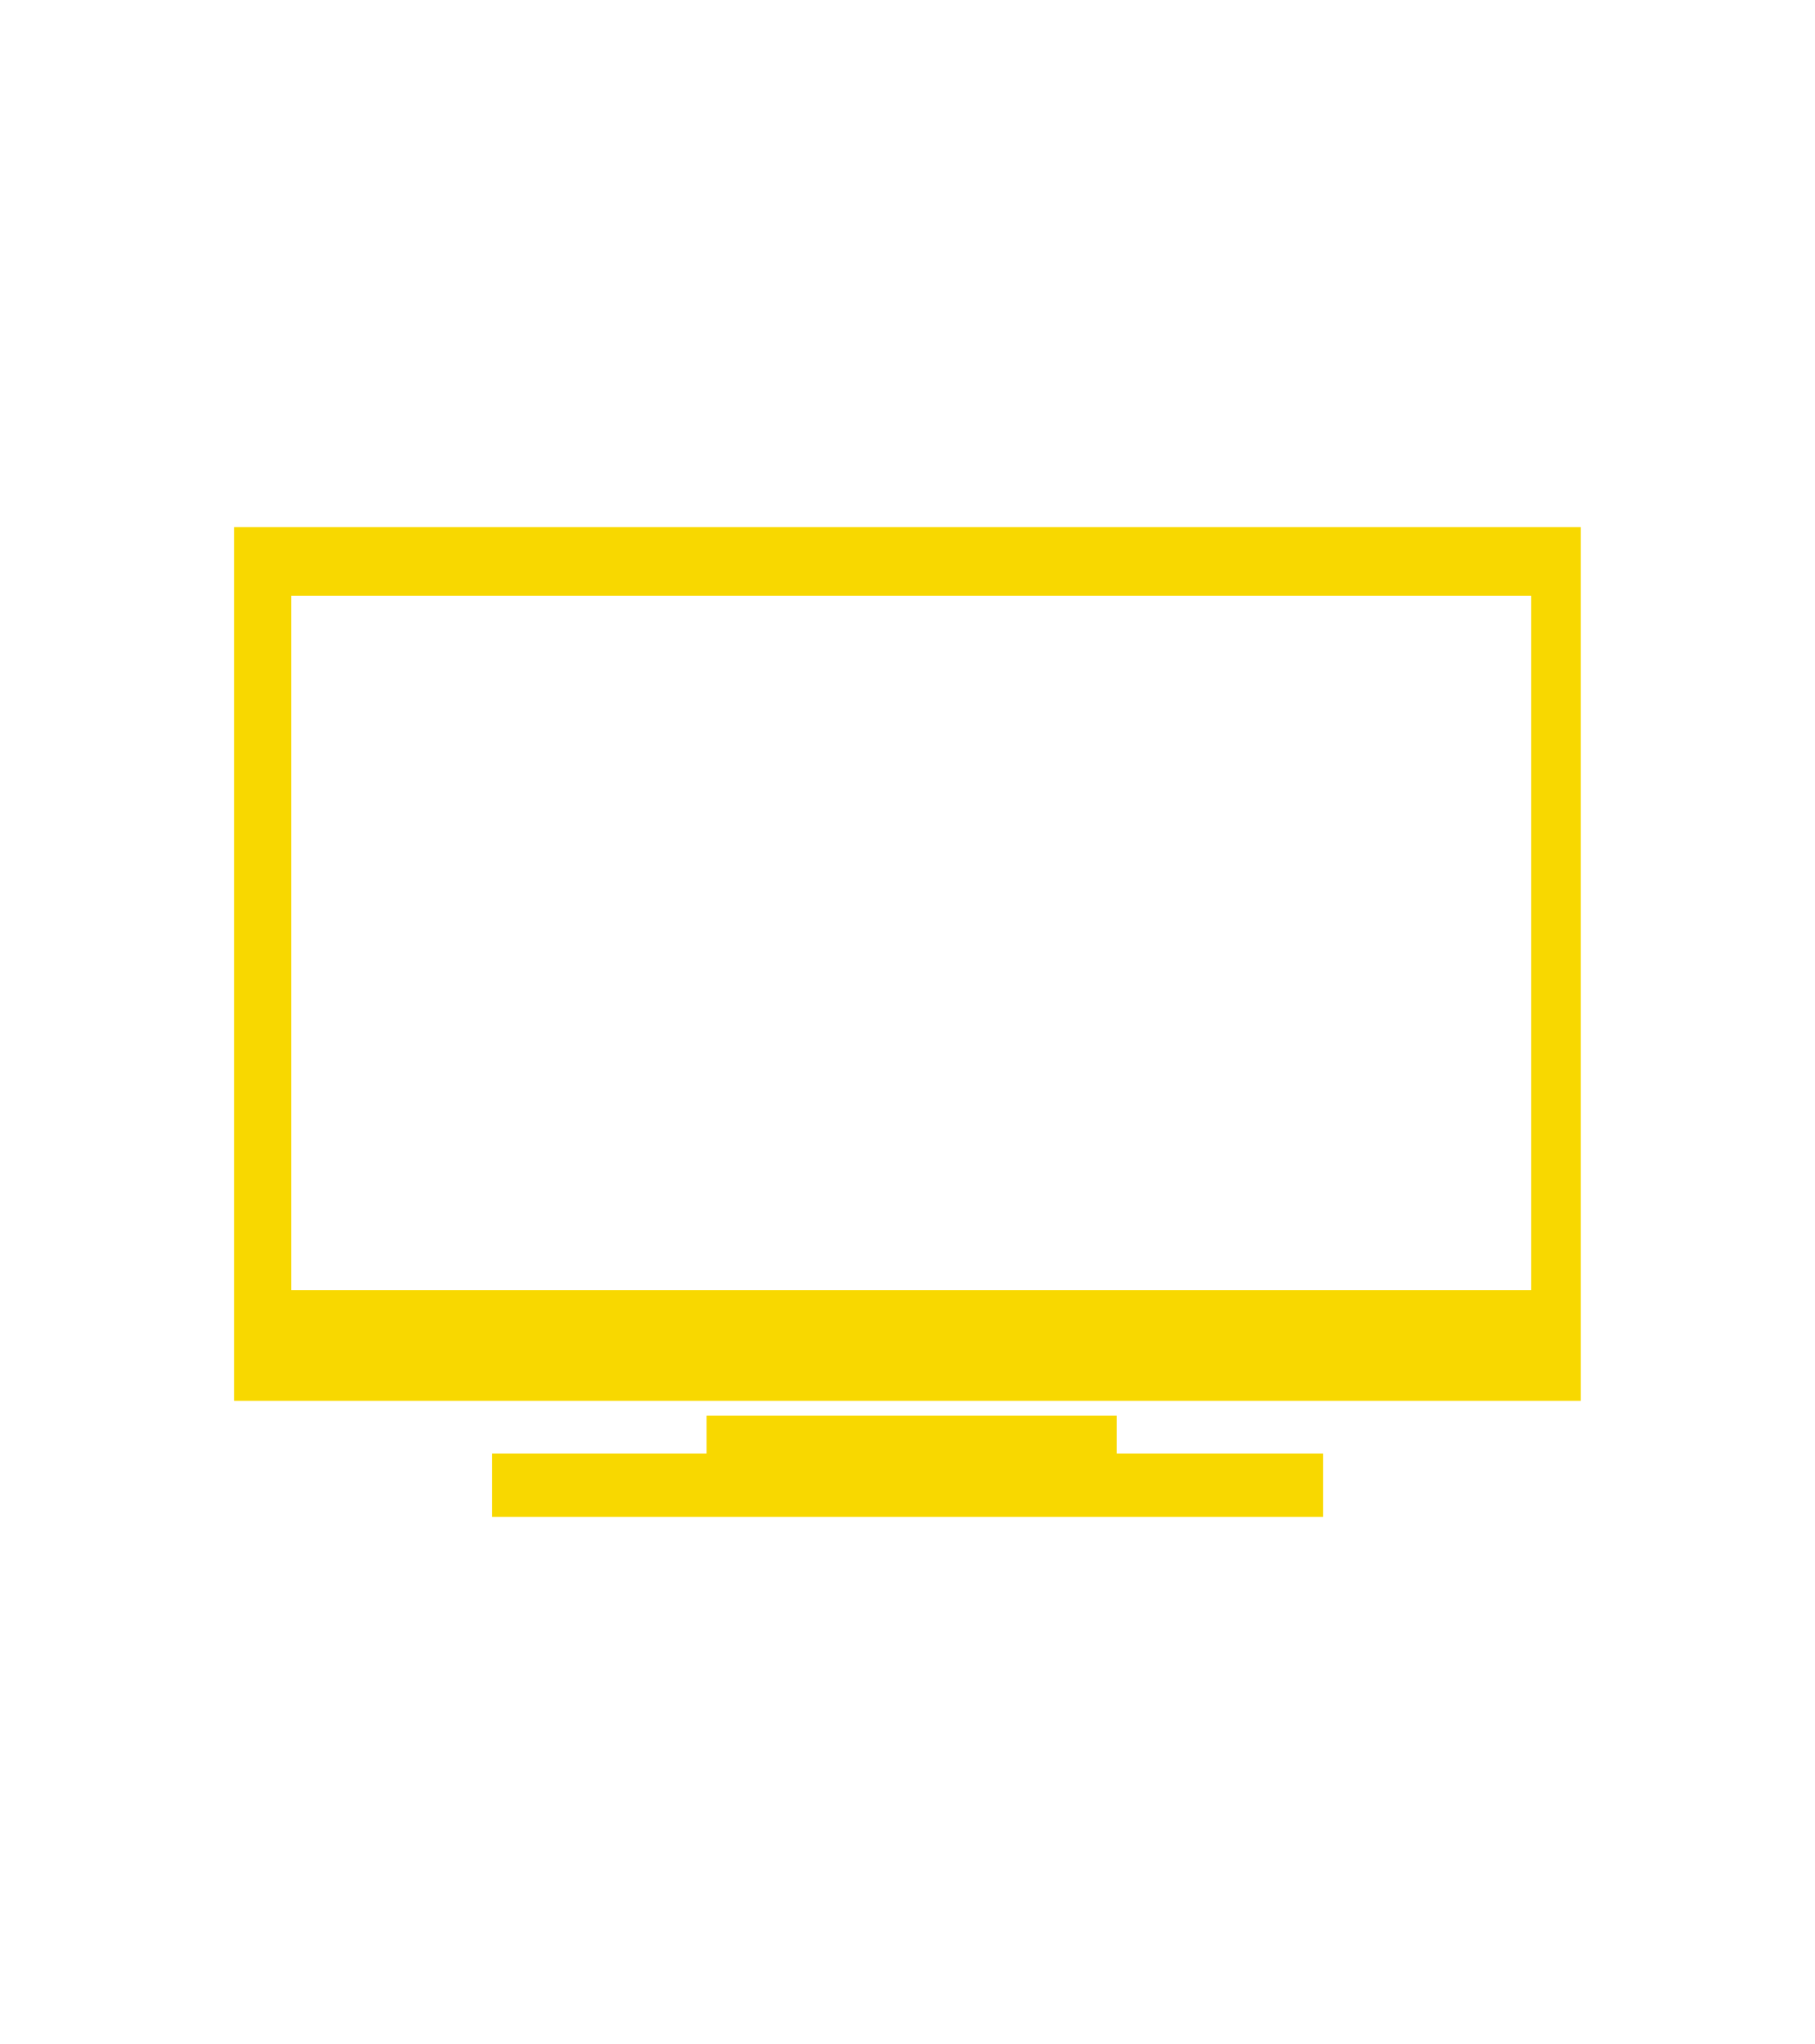
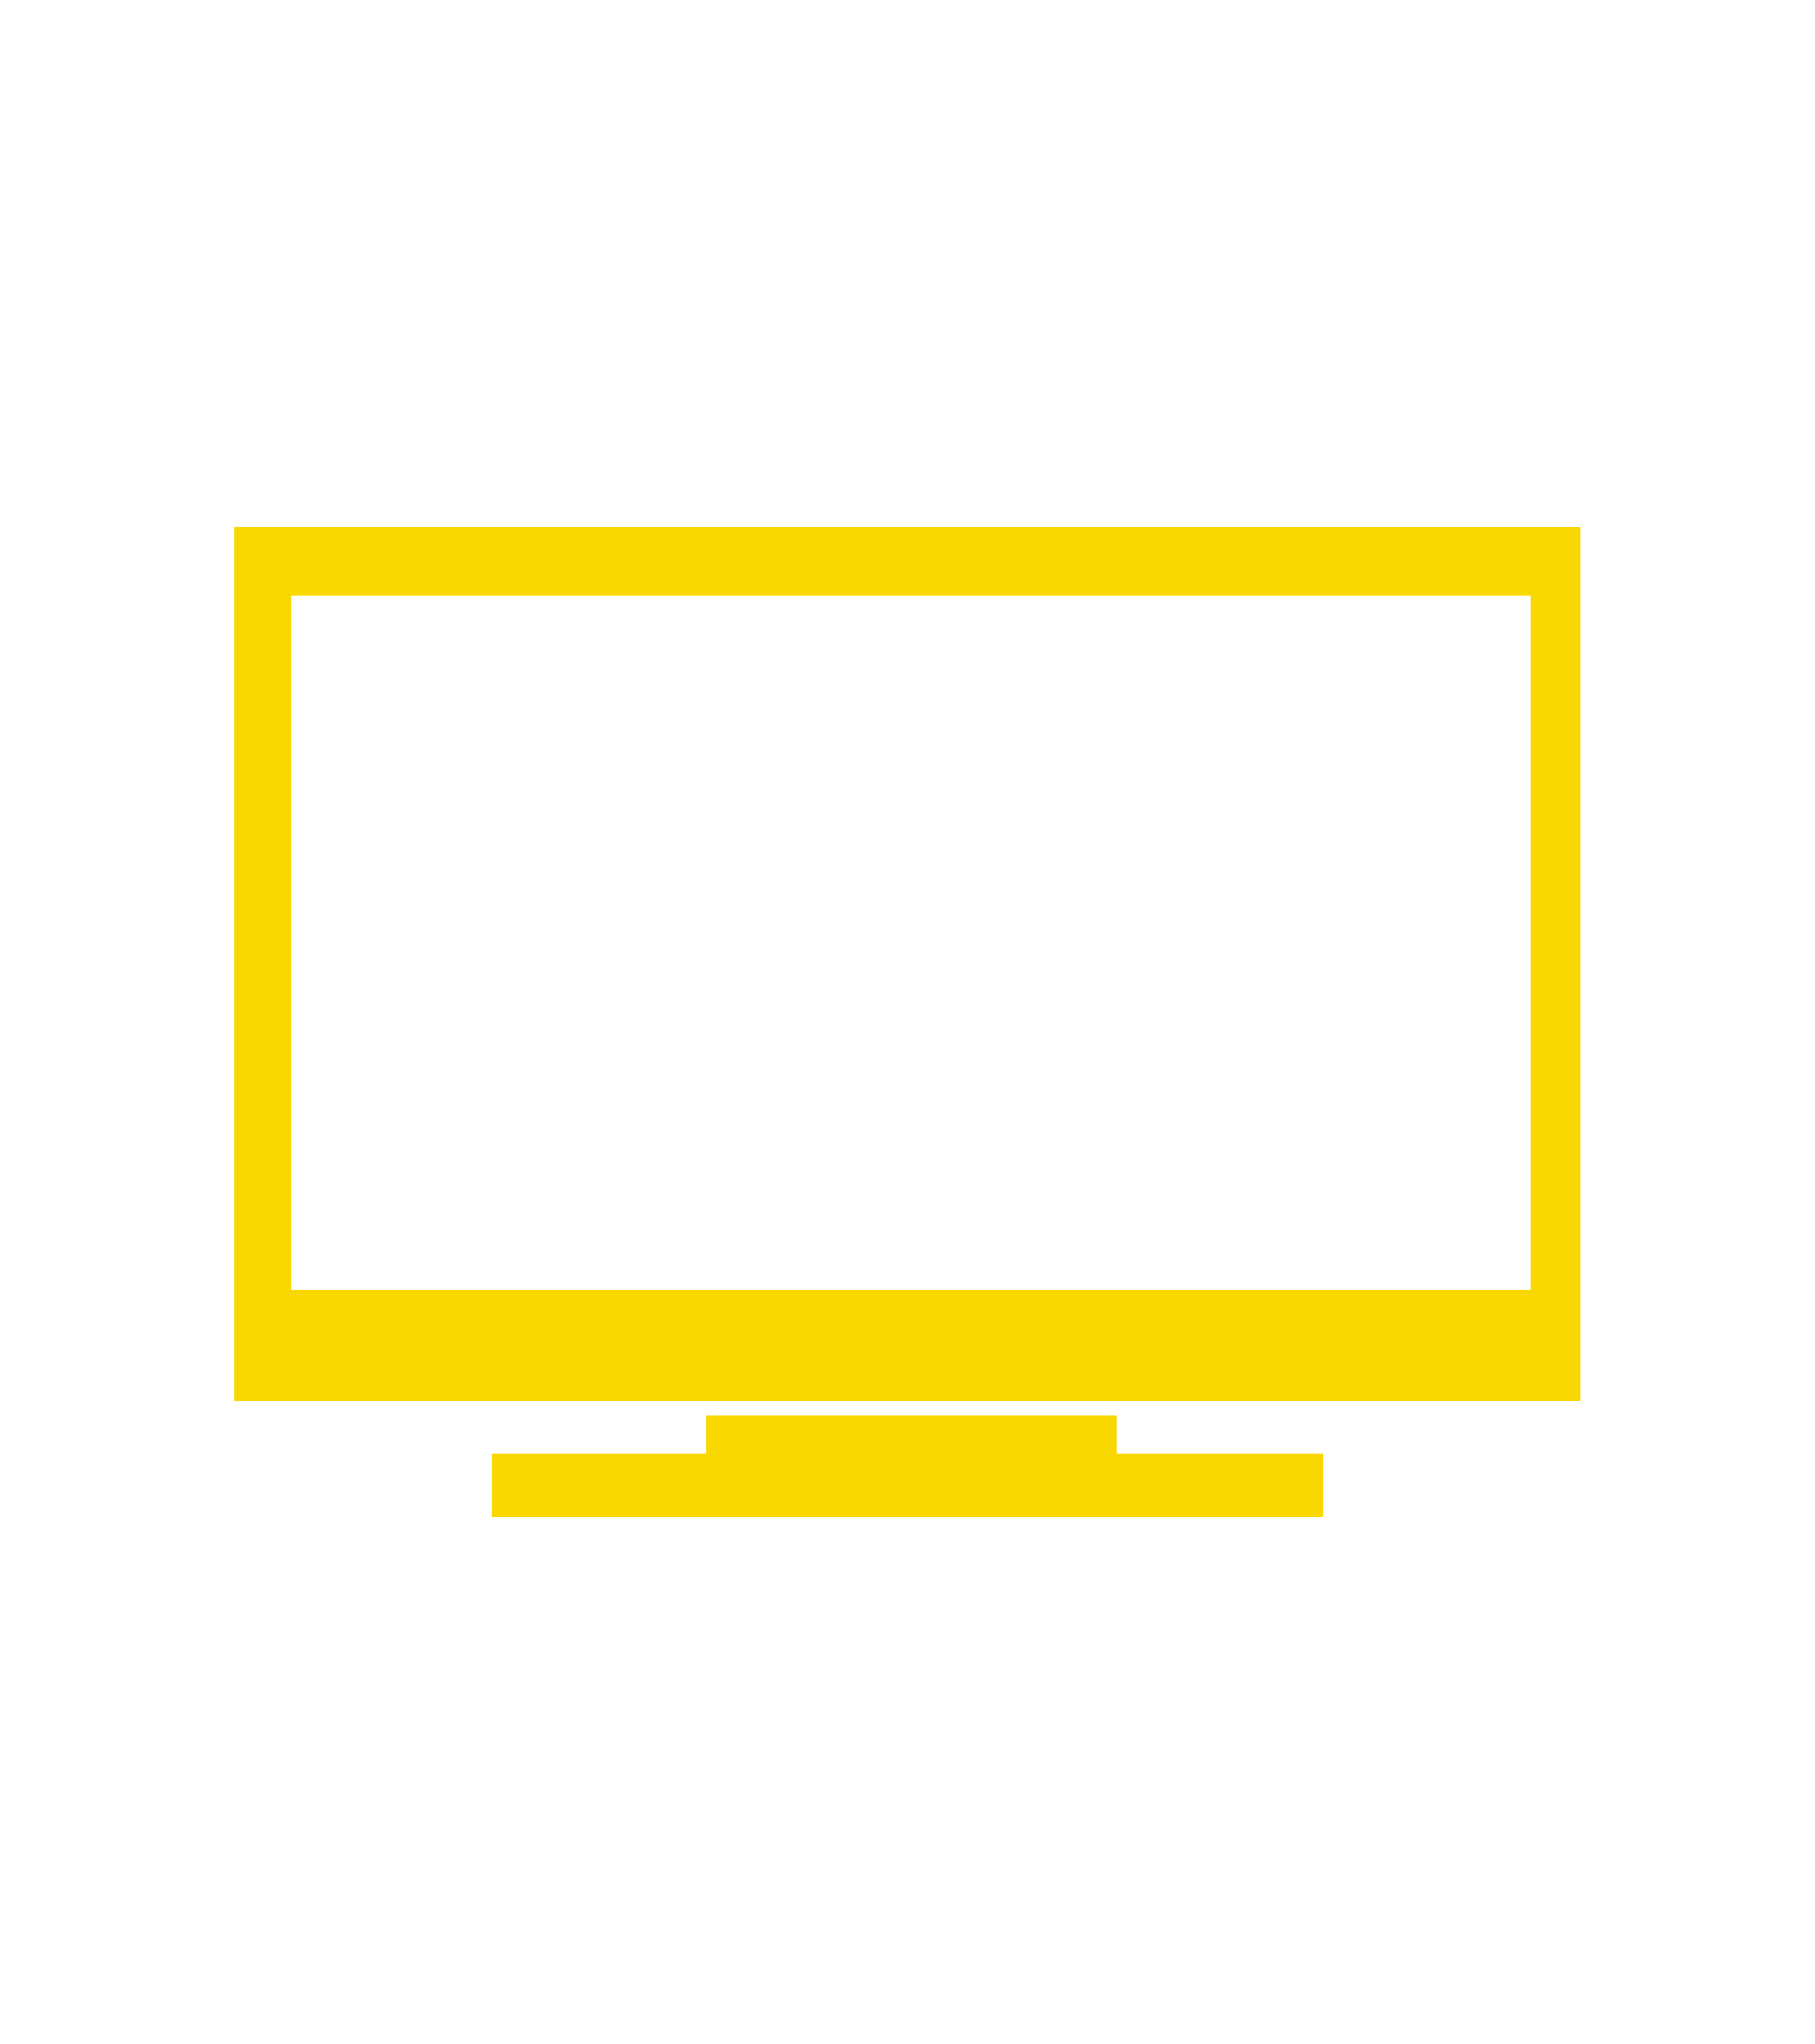
- <svg xmlns="http://www.w3.org/2000/svg" width="309" height="348" viewBox="0 0 81.756 92.075" version="1.1" id="svg5">
-   <defs id="defs2">
-     <linearGradient id="linearGradient4161">
-       <stop style="stop-color:#ffff00;stop-opacity:1;" offset="0" id="stop4159" />
-     </linearGradient>
-     <filter style="color-interpolation-filters:sRGB;" id="filter32959" x="-0.04" y="-0.14" width="1.18" height="1.18">
-       <feFlood flood-opacity="0.498" flood-color="rgb(0,0,0)" result="flood" id="feFlood32949" />
-       <feComposite in="flood" in2="SourceGraphic" operator="in" result="composite1" id="feComposite32951" />
-       <feGaussianBlur in="composite1" stdDeviation="1" result="blur" id="feGaussianBlur32953" />
-       <feOffset dx="6" dy="-6" result="offset" id="feOffset32955" />
-       <feComposite in="offset" in2="offset" operator="atop" result="composite2" id="feComposite32957" />
-     </filter>
-     <radialGradient id="a" cx="128" cy="128" r="128" fx="128" fy="128" gradientTransform="scale(2.34528)" gradientUnits="userSpaceOnUse">
-       <stop offset="0%" stop-color="#DC001F" id="stop29052" />
-       <stop offset="64.2%" stop-color="#D5001D" id="stop29054" />
-       <stop offset="82.4%" stop-color="#AE0017" id="stop29056" />
-       <stop offset="100%" stop-color="#590E0A" id="stop29058" />
-     </radialGradient>
-     <linearGradient id="b" x1="83.4" x2="83.5" y1="125.4" y2="11" gradientTransform="scale(3.58094,1.53596)" gradientUnits="userSpaceOnUse">
-       <stop offset="0%" stop-color="#D4001C" id="stop29061" />
-       <stop offset="53.1%" stop-color="#EC8A6C" id="stop29063" />
-       <stop offset="88.8%" stop-color="#FCEFE7" id="stop29065" />
-       <stop offset="100%" stop-color="#FDF7F1" id="stop29067" />
-     </linearGradient>
-   </defs>
-   <g transform="matrix(0.2221835,0,0,0.2221835,-65.48375,-97.20421)" id="layer1-5">
-     <path id="rect45134" style="display:inline;fill:#f8d800;fill-opacity:1;stroke-width:1;paint-order:fill markers stroke" d="M 107.834,135.41 V 216.375 h 124.805 v -80.965 z m 5.303,6.365 h 114.904 v 64.346 h -114.904 z" transform="matrix(2.187927,0,0,2.187927,106.2473,248.1)" />
-     <path id="rect45239" style="fill:#f8d800;fill-opacity:1;stroke-width:1;paint-order:fill markers stroke" d="m 151.625,217.75 v 3.5 H 131.75 v 5.875 h 77 v -5.875 h -19.125 v -3.5 z" transform="matrix(2.187927,0,0,2.187927,106.2473,248.1)" />
+ <svg xmlns="http://www.w3.org/2000/svg" width="309" height="348" version="1.1" viewBox="0 0 81.756 92.075">
+   <g transform="matrix(.22218 0 0 .22218 -65.484 -97.204)" fill="#f8d800">
+     <path transform="matrix(2.1879 0 0 2.1879 106.25 248.1)" d="m107.83 135.41v80.965h124.8v-80.965zm5.303 6.365h114.9v64.346h-114.9z" style="paint-order:fill markers stroke" />
+     <path transform="matrix(2.1879 0 0 2.1879 106.25 248.1)" d="m151.62 217.75v3.5h-19.875v5.875h77v-5.875h-19.125v-3.5z" style="paint-order:fill markers stroke" />
  </g>
</svg>
